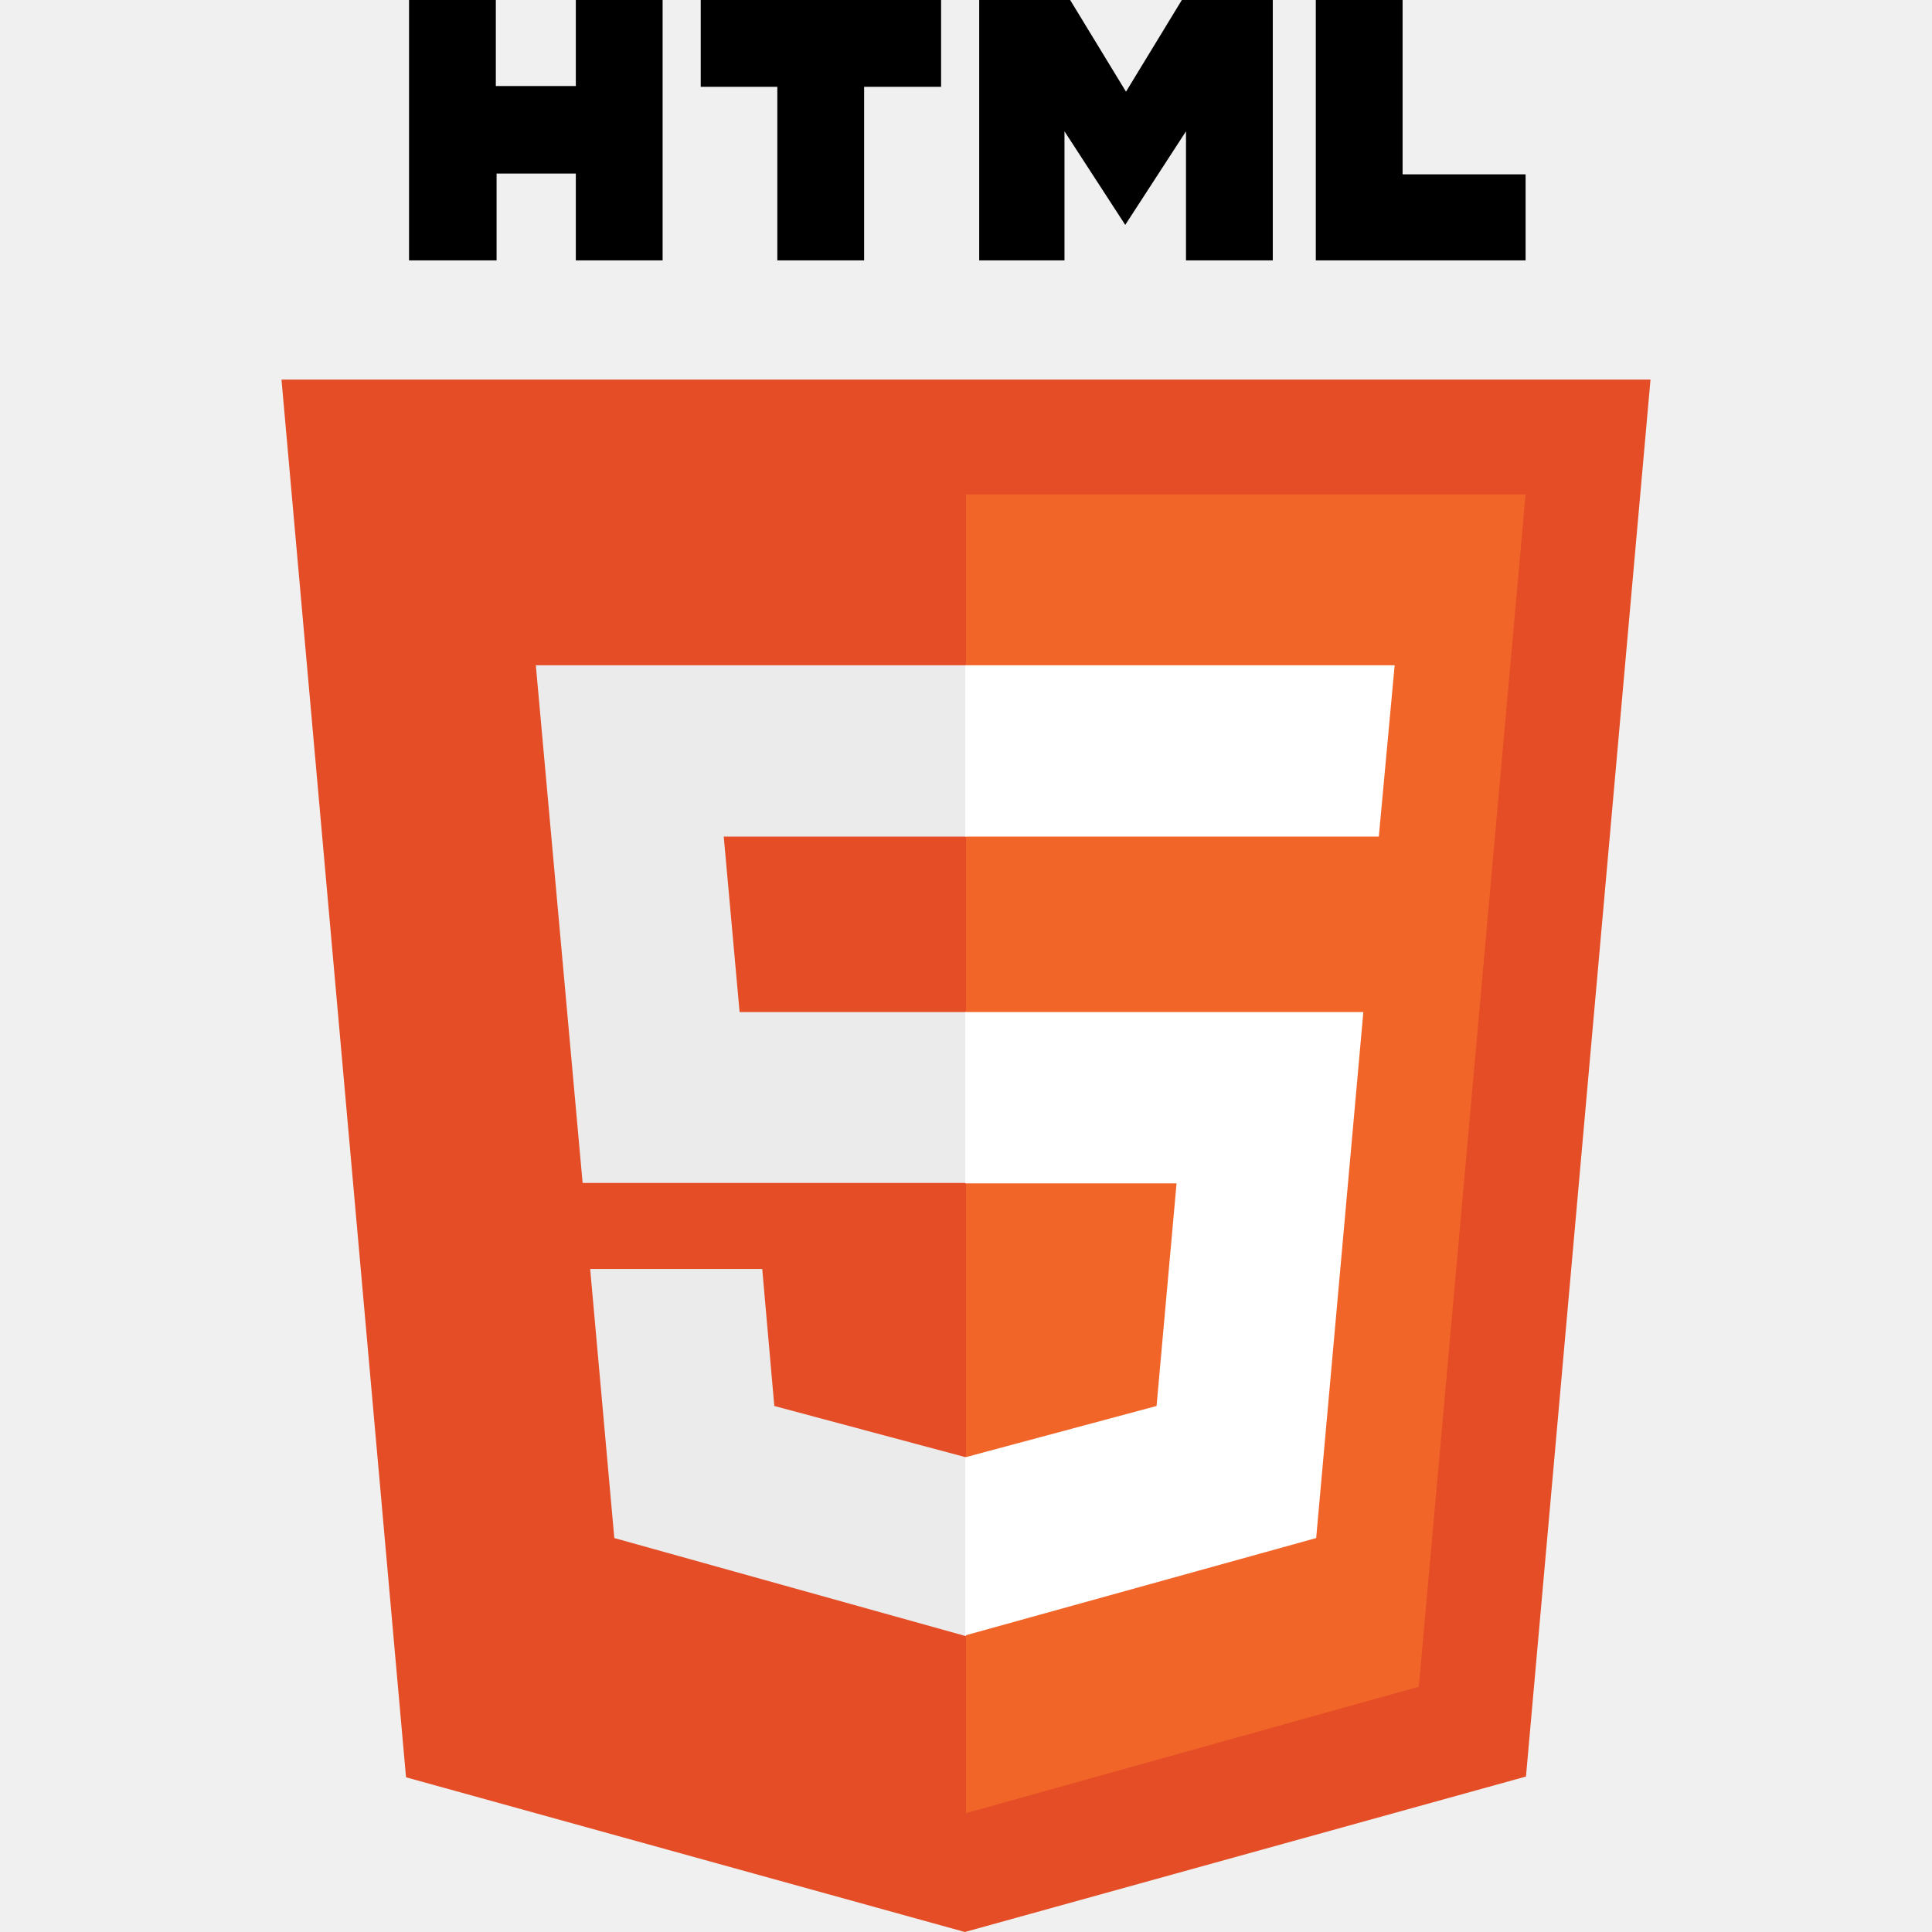
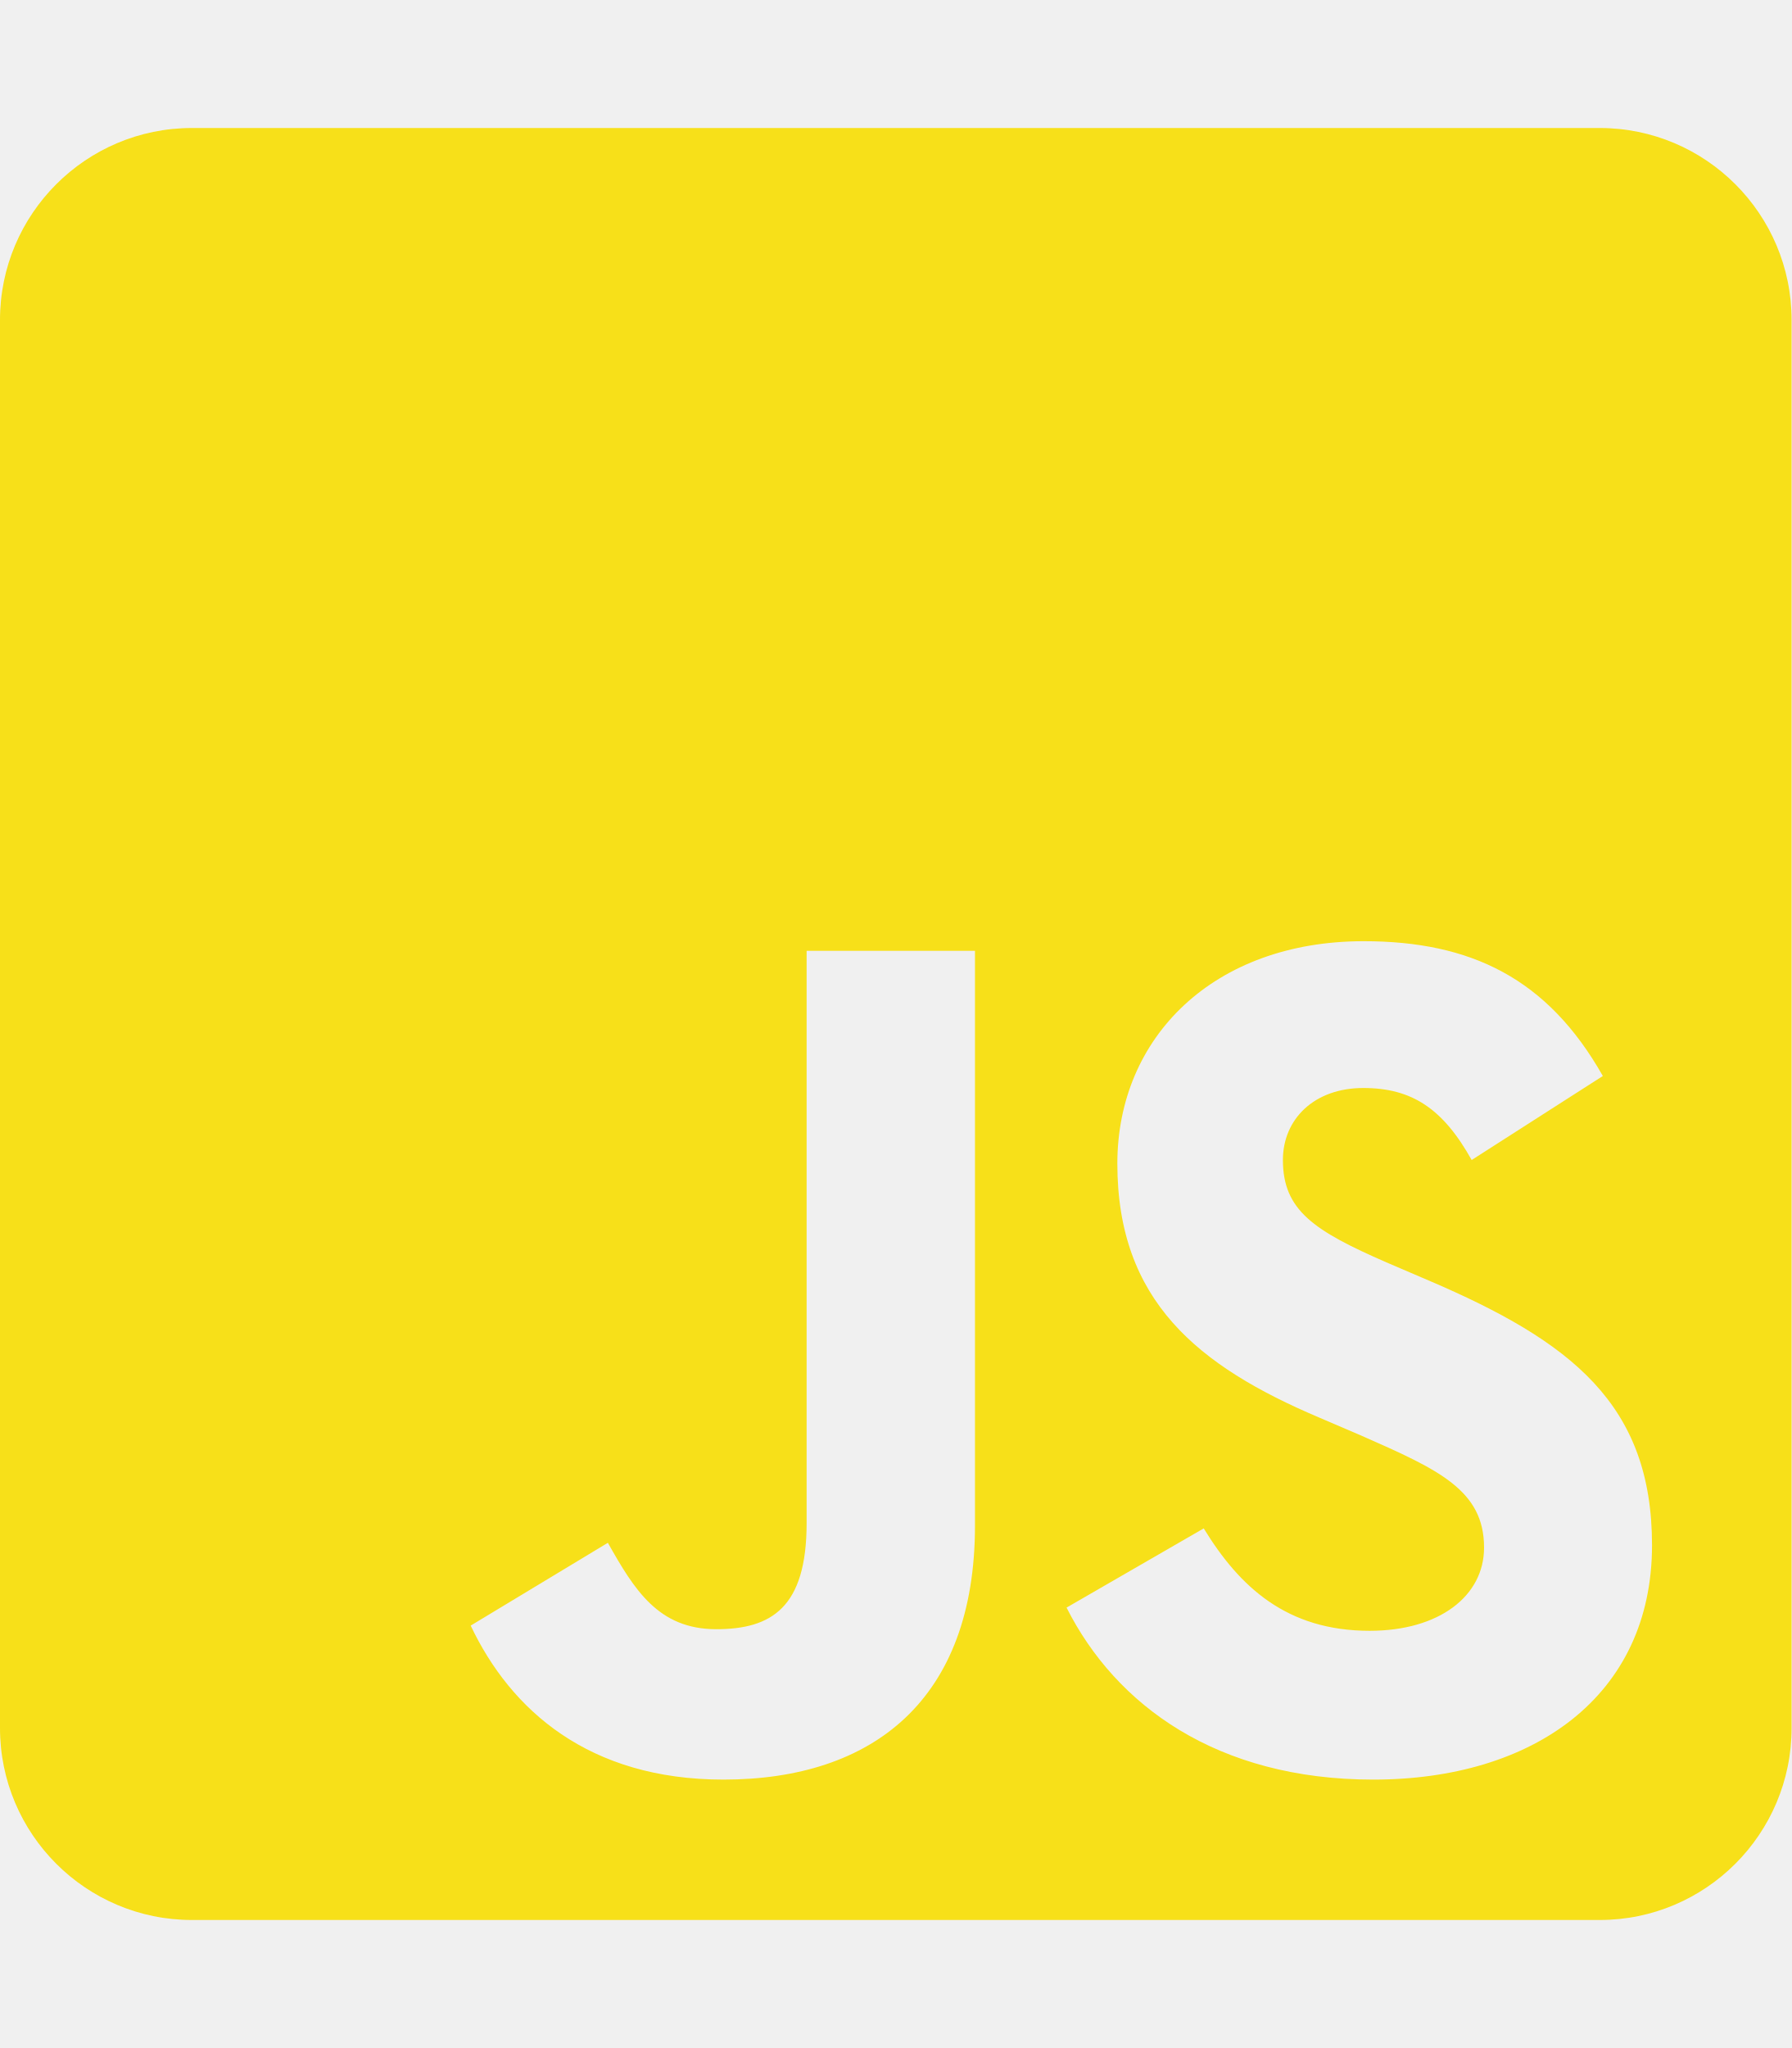
- <svg xmlns="http://www.w3.org/2000/svg" viewBox="0 0 512 512">
-   <path d="M108.4 0h23v22.8h21.2V0h23v69h-23V46h-21v23h-23.2M206 23h-20.3V0h63.7v23H229v46h-23M259.5 0h24.1l14.8 24.3L313.2 0h24.1v69h-23V34.8l-16.1 24.8l-16.1-24.8v34.2h-22.6M348.7 0h23v46.2h32.6V69h-55.6" />
-   <path fill="#e44d26" d="M107.6 471l-33-370.4h362.8l-33 370.2L255.7 512" />
-   <path fill="#f16529" d="M256 480.5V131H404.3L376 447" />
-   <path fill="#ebebeb" d="M142 176.3h114v45.4h-64.2l4.2 46.5h60v45.3H154.4M156.4 336.3H202l3.2 36.3 50.8 13.6v47.4l-93.2-26" />
-   <path fill="#fff" d="M369.6 176.3H255.8v45.4h109.6M361.3 268.2H255.8v45.4h56l-5.3 59-50.7 13.6v47.2l93-25.8" />
+ <svg xmlns="http://www.w3.org/2000/svg" viewBox="0 0 448 512" fill="#F7E019">
+   <path d="M400 32H48C21.5 32 0 53.5 0 80v352c0 26.5 21.5 48 48 48h352c26.5 0 48-21.5 48-48V80c0-26.5-21.5-48-48-48zM243.8 381.4c0 43.6-25.6 63.5-62.9 63.5-33.7 0-53.2-17.4-63.2-38.5l34.3-20.7c6.6 11.7 12.6 21.6 27.1 21.6 13.8 0 22.6-5.4 22.6-26.5V237.7h42.1v143.7zm99.6 63.5c-39.1 0-64.4-18.6-76.7-43l34.3-19.8c9 14.7 20.8 25.6 41.5 25.6 17.4 0 28.6-8.7 28.6-20.8 0-14.4-11.4-19.5-30.7-28l-10.5-4.5c-30.4-12.9-50.5-29.2-50.5-63.5 0-31.6 24.1-55.6 61.6-55.6 26.8 0 46 9.3 59.8 33.7L368 290c-7.2-12.9-15-18-27.1-18-12.3 0-20.1 7.8-20.1 18 0 12.6 7.8 17.7 25.9 25.6l10.5 4.5c35.8 15.3 55.9 31 55.9 66.2 0 37.8-29.8 58.6-69.7 58.6z" />
</svg>
